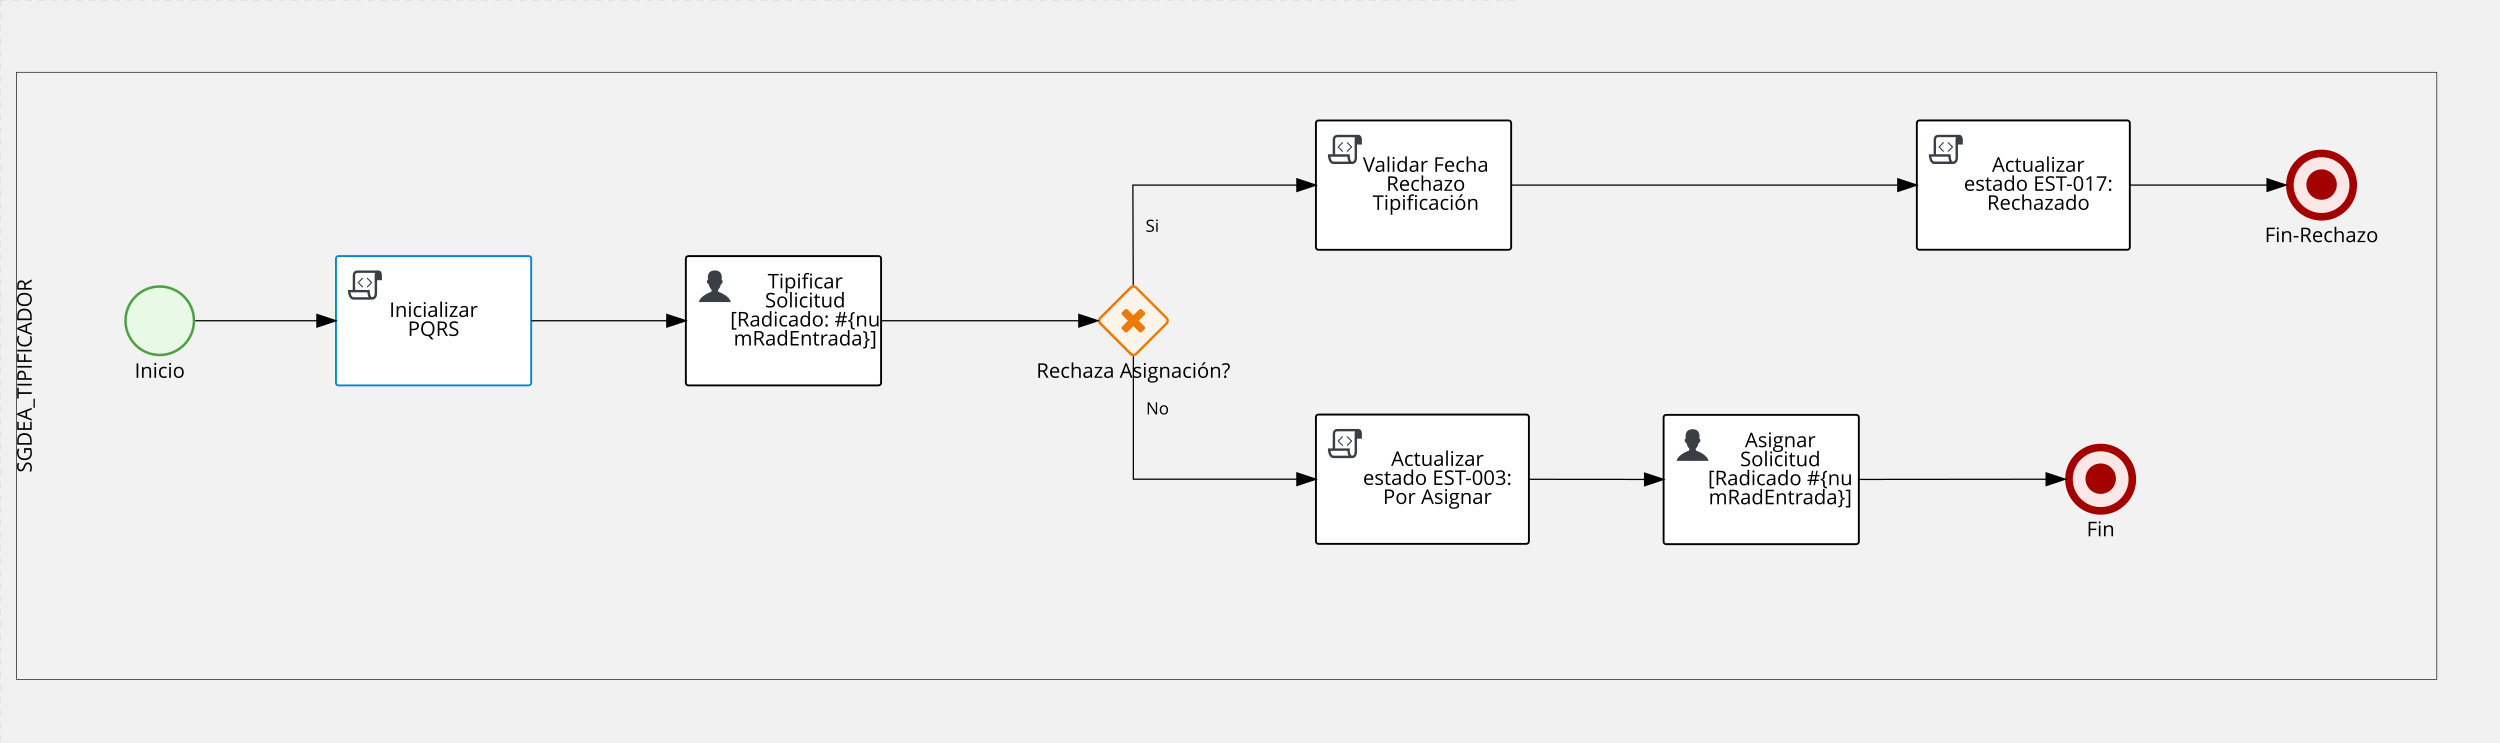
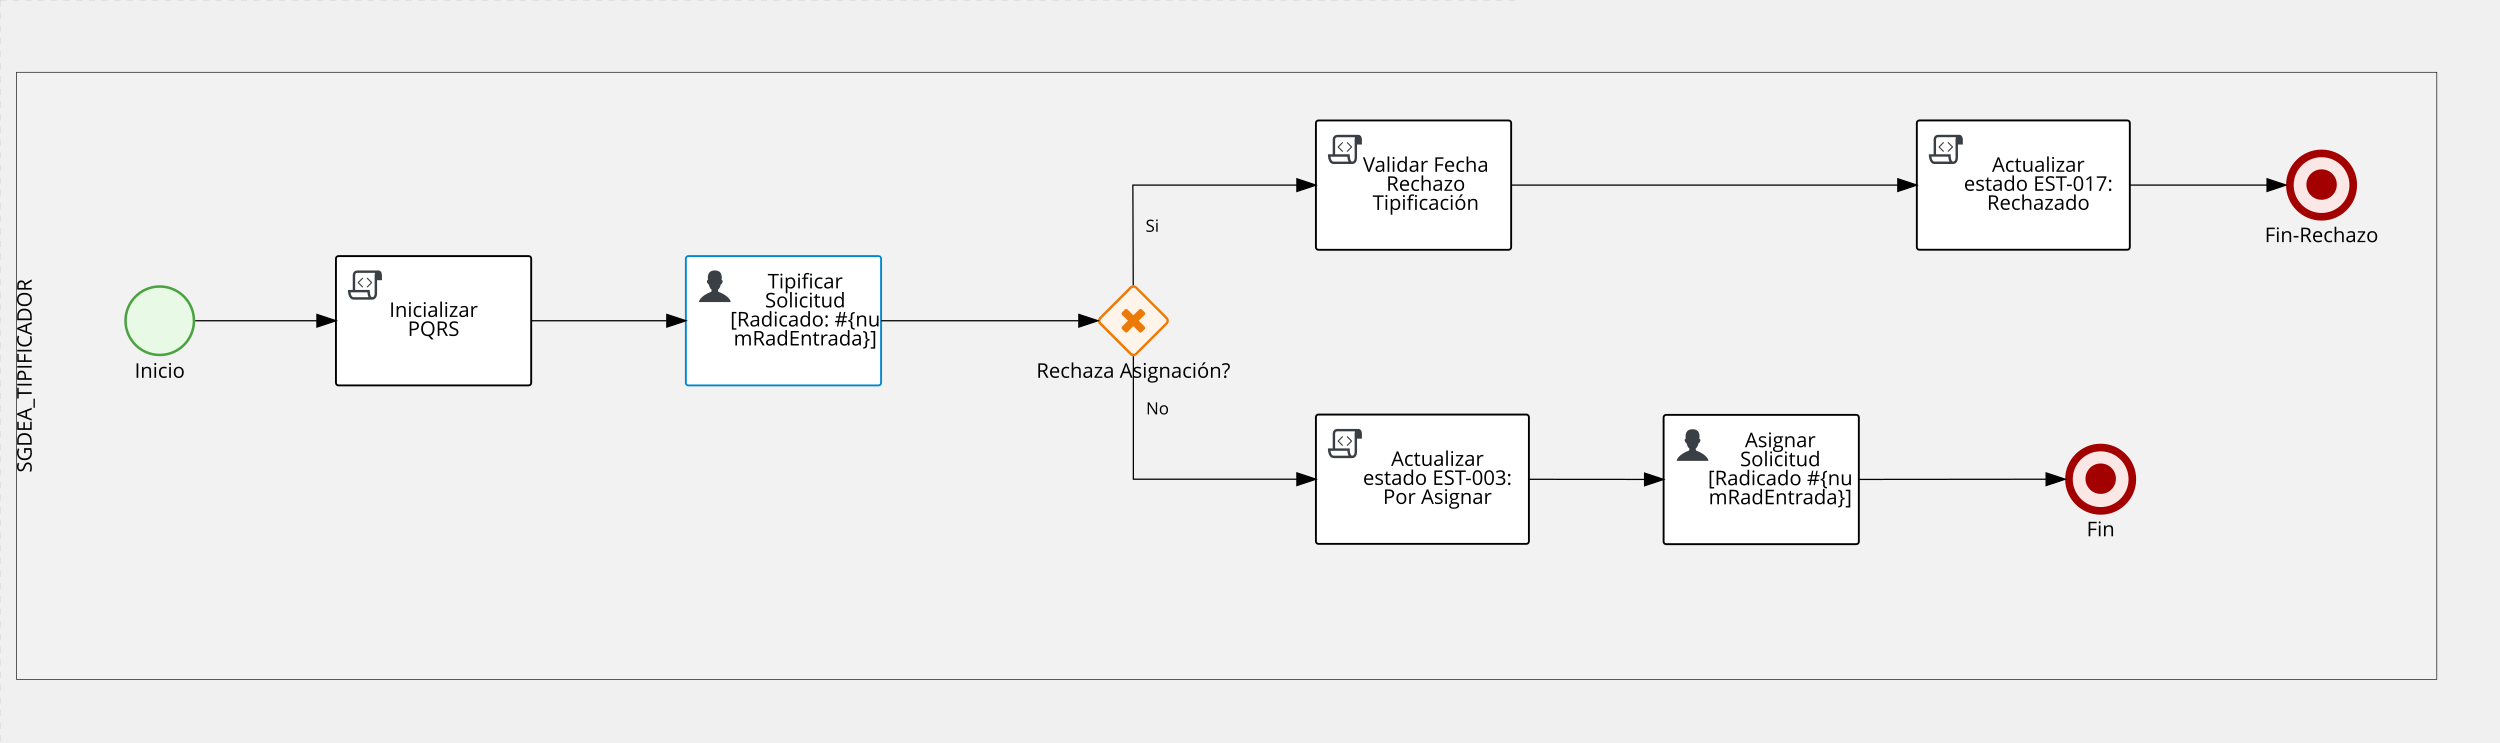
<svg xmlns="http://www.w3.org/2000/svg" version="1.1" width="1972" height="586" viewBox="0 0 1972 586">
  <defs />
  <g transform="matrix(1,0,0,1,0,0)">
    <g>
      <g>
        <g>
          <path fill="none" stroke="#d3d3d3" paint-order="fill stroke markers" d=" M 0 0 L 1200 0" stroke-miterlimit="10" stroke-opacity="0.8" stroke-dasharray="5" />
        </g>
        <g>
          <path fill="none" stroke="#d3d3d3" paint-order="fill stroke markers" d=" M 0 0 L 0 800" stroke-miterlimit="10" stroke-opacity="0.8" stroke-dasharray="5" />
        </g>
      </g>
      <g id="_7D6C44BD-B193-4B38-BBB4-1FC5B1ABE8BF" bpmn2nodeid="_7D6C44BD-B193-4B38-BBB4-1FC5B1ABE8BF" transform="matrix(1,0,0,1,13,57)">
        <g>
          <path fill="none" stroke="none" />
        </g>
        <g transform="matrix(1,0,0,1,0,0)">
          <path fill="#f2f2f2" stroke="none" id="_7D6C44BD-B193-4B38-BBB4-1FC5B1ABE8BF?shapeType=BACKGROUND" paint-order="stroke fill markers" d=" M 0 0 L 1909.167 0 L 1909.167 478.889 L 0 478.889 L 0 0 Z Z" />
        </g>
        <g transform="matrix(1,0,0,1,0,0)">
          <path fill="none" stroke="rgb(0,0,0)" id="_7D6C44BD-B193-4B38-BBB4-1FC5B1ABE8BF?shapeType=BORDER&amp;renderType=STROKE" paint-order="fill stroke markers" d=" M 0 0 L 1909.167 0 L 1909.167 478.889 L 0 478.889 L 0 0 Z Z" stroke-miterlimit="10" stroke-width="0.5" stroke-dasharray="" />
        </g>
        <g transform="matrix(-1.8369701987210297e-16,-1,1,-1.8369701987210297e-16,0,315.7687)">
          <text fill="#000000" stroke="none" font-family="Open Sans" font-size="12pt" font-style="normal" font-weight="normal" text-decoration="normal" x="76.324" y="12" text-anchor="middle" dominant-baseline="alphabetic">SGDEA_TIPIFICADOR</text>
        </g>
        <g id="_5B2E26A1-1B2F-4E1D-A101-D683A99B4B79" bpmn2nodeid="_5B2E26A1-1B2F-4E1D-A101-D683A99B4B79" transform="matrix(1,0,0,1,85,168)">
          <g>
            <path fill="none" stroke="none" />
          </g>
          <g transform="matrix(0.125,0,0,0.125,0,0)">
            <g transform="matrix(1,0,0,1,0,0)">
              <path fill="#e8fae6" stroke="none" id="_5B2E26A1-1B2F-4E1D-A101-D683A99B4B79?shapeType=BACKGROUND" paint-order="stroke fill markers" d=" M 0 0 M 444 224 C 444 263.9 434.2 300.8 414.4 334.5 C 394.7 368.2 368 394.9 334.4 414.5 C 300.8 434.1 263.9 444 224 444 C 184.1 444 147.2 434.2 113.5 414.4 C 79.8 394.7 53.1 368 33.5 334.4 C 13.9 300.8 4 263.9 4 224 C 4 184.1 13.8 147.2 33.6 113.5 C 53.4 79.8 80.1 53.1 113.6 33.5 C 147.1 13.9 184.1 4 224 4 C 263.9 4 300.8 13.8 334.5 33.6 C 368.2 53.4 394.9 80.1 414.5 113.6 C 434.1 147.1 444 184.1 444 224 Z" />
            </g>
            <g>
              <g transform="matrix(1,0,0,1,0,0)">
                <g transform="matrix(1,0,0,1,0,0)">
                  <path fill="#4aa241" stroke="none" id="_5B2E26A1-1B2F-4E1D-A101-D683A99B4B79?shapeType=BORDER&amp;renderType=FILL" paint-order="stroke fill markers" d=" M 0 0 M 224 0 C 100.3 0 0 100.3 0 224 C 0 347.7 100.3 448 224 448 C 347.7 448 448 347.7 448 224 C 448 100.3 347.7 0 224 0 Z M 0 0 M 224 432 C 109.1 432 16 338.9 16 224 C 16 109.1 109.1 16 224 16 C 338.9 16 432 109.1 432 224 C 432 338.9 338.9 432 224 432 Z" />
                </g>
              </g>
            </g>
          </g>
          <g transform="matrix(1,0,0,1,8.171875,61)">
            <text fill="#000000" stroke="none" font-family="Open Sans" font-size="12pt" font-style="normal" font-weight="normal" text-decoration="normal" x="19.828" y="12" text-anchor="middle" dominant-baseline="alphabetic">Inicio</text>
          </g>
        </g>
        <g id="_96A6BE11-6683-4144-AD30-0161315F08E6" bpmn2nodeid="_96A6BE11-6683-4144-AD30-0161315F08E6" transform="matrix(1,0,0,1,853,168)">
          <g>
            <path fill="none" stroke="none" />
          </g>
          <g transform="matrix(0.125,0,0,0.125,0,0)">
            <g transform="matrix(1,0,0,1,0,0)">
              <path fill="#fef4ea" stroke="none" id="_96A6BE11-6683-4144-AD30-0161315F08E6?shapeType=BACKGROUND" paint-order="stroke fill markers" d=" M 0 0 M 224.4 4.3 C 216.4 4.3 208.4 7.3 202.3 13.4 L 13.5 202.2 C 1.3 214.4 1.3 234.2 13.5 246.4 L 202.2 435.1 C 208.3 441.2 216.4 444.2 224.3 444.2 C 232.2 444.2 240.3 441.2 246.4 435.1 L 435.1 246.4 C 447.3 234.2 447.3 214.4 435.1 202.2 L 246.5 13.4 C 240.4 7.3 232.4 4.3 224.4 4.3 L 224.4 4.3 Z" />
            </g>
            <g>
              <g transform="matrix(1,0,0,1,0,0)">
                <g transform="matrix(1,0,0,1,0,0)">
                  <path fill="#ec7a08" stroke="none" id="_96A6BE11-6683-4144-AD30-0161315F08E6?shapeType=BORDER&amp;renderType=FILL" paint-order="stroke fill markers" d=" M 0 0 M 20.8 212.7 L 213.3 20.2 C 219.6 13.9 229.7 13.9 235.9 20.2 L 428.4 212.7 C 434.7 219 434.7 229.1 428.4 235.3 L 235.9 427.8 C 229.6 434.1 219.5 434.1 213.3 427.8 L 20.8 235.3 C 14.5 229.1 14.5 218.9 20.8 212.7 L 20.8 212.7 Z M 0 0 M 0 224 C 0 232.1 3.1 240.3 9.3 246.5 L 201.5 438.7 C 213.9 451.1 234.1 451.1 246.5 438.7 L 438.7 246.5 C 444.9 240.3 448 232.1 448 224 C 448 215.9 444.9 207.7 438.7 201.5 L 246.5 9.3 C 234.1 -3.1 213.9 -3.1 201.5 9.3 L 9.3 201.5 C 3.1 207.7 0 215.9 0 224 L 0 224 Z" />
                </g>
              </g>
            </g>
            <g>
              <g transform="matrix(1,0,0,1,0,0)">
                <g transform="matrix(1,0,0,1,0,0)">
                  <path fill="#ec7a08" stroke="none" id="_96A6BE11-6683-4144-AD30-0161315F08E6_exclusive" paint-order="stroke fill markers" d=" M 0 0 M 298.2 269.2 C 298.2 272.6 297.1 275.3 294.7 277.7 L 277.7 294.7 C 275.3 297.1 272.6 298.2 269.2 298.2 C 265.8 298.2 263.1 297.1 260.7 294.7 L 224 258 L 187.2 294.8 C 184.8 297.2 182.1 298.3 178.7 298.3 C 175.3 298.3 172.6 297.2 170.2 294.8 L 153.2 277.8 C 150.8 275.4 149.7 272.7 149.7 269.3 C 149.7 265.9 150.8 263.2 153.2 260.8 L 190 224 L 153.2 187.2 C 150.8 184.8 149.7 182 149.7 178.7 C 149.7 175.3 150.8 172.5 153.2 170.2 L 170.2 153.2 C 172.6 150.8 175.3 149.7 178.7 149.7 C 182.1 149.7 184.8 150.8 187.2 153.2 L 224 190 L 260.8 153.2 C 263.2 150.8 265.9 149.7 269.3 149.7 C 272.7 149.7 275.4 150.8 277.8 153.2 L 294.8 170.2 C 297.2 172.5 298.3 175.3 298.3 178.7 C 298.3 182 297.2 184.8 294.8 187.2 L 258 224 L 294.8 260.8 C 297.1 263.1 298.2 265.9 298.2 269.2 Z" />
                </g>
              </g>
            </g>
          </g>
          <g transform="matrix(1,0,0,1,-48.52344,61)">
            <text fill="#000000" stroke="none" font-family="Open Sans" font-size="12pt" font-style="normal" font-weight="normal" text-decoration="normal" x="76.523" y="12" text-anchor="middle" dominant-baseline="alphabetic">Rechaza Asignación?</text>
          </g>
        </g>
        <g id="_7A275B27-D367-4231-AA6C-7EB8559F20F8" bpmn2nodeid="_7A275B27-D367-4231-AA6C-7EB8559F20F8" transform="matrix(1,0,0,1,1025,38.02901)">
          <g>
            <path fill="none" stroke="none" />
          </g>
          <g transform="matrix(1,0,0,1,0,0)">
            <path fill="#ffffff" stroke="none" id="_7A275B27-D367-4231-AA6C-7EB8559F20F8?shapeType=BACKGROUND" paint-order="stroke fill markers" d=" M 2 0 L 152 0 L 152 0 A 2 2 0 0 1 154 2 L 154 100 L 154 100 A 2 2 0 0 1 152 102 L 2 102 L 2 102 A 2 2 0 0 1 0 100 L 0 2 L 0 2 A 2 2 0 0 1 2 0 Z" />
          </g>
          <g transform="matrix(1,0,0,1,0,0)">
            <path fill="none" stroke="#000000" id="_7A275B27-D367-4231-AA6C-7EB8559F20F8?shapeType=BORDER&amp;renderType=STROKE" paint-order="fill stroke markers" d=" M 2 0 L 152 0 L 152 0 A 2 2 0 0 1 154 2 L 154 100 L 154 100 A 2 2 0 0 1 152 102 L 2 102 L 2 102 A 2 2 0 0 1 0 100 L 0 2 L 0 2 A 2 2 0 0 1 2 0 Z" stroke-miterlimit="10" stroke-width="1.5" stroke-dasharray="" />
          </g>
          <g>
            <g transform="matrix(0.06,0,0,0.06,9.4,9.4)">
              <g transform="matrix(1,0,0,1,0,0)">
                <path fill="#393f44" stroke="none" id="_7A275B27-D367-4231-AA6C-7EB8559F20F8_task__zJLF__xCwC" paint-order="stroke fill markers" d=" M 0 0 M 197.3 130.2 C 194.4 127.3 189.6 127.3 186.7 130.2 L 130.2 186.7 C 127.3 189.6 127.3 194.4 130.2 197.3 L 186.7 253.8 C 188.1 255.3 190.1 256 192 256 C 193.9 256 195.9 255.3 197.3 253.7 C 200.2 250.8 200.2 246 197.3 243.1 L 146.2 192 L 197.3 140.8 C 200.2 137.9 200.2 133.1 197.3 130.2 Z" />
              </g>
              <g transform="matrix(1,0,0,1,0,0)">
                <path fill="#393f44" stroke="none" id="_7A275B27-D367-4231-AA6C-7EB8559F20F8_task__zJLF__eBb6" paint-order="stroke fill markers" d=" M 0 0 M 261.3 130.2 C 258.4 127.3 253.6 127.3 250.7 130.2 C 247.8 133.1 247.8 137.9 250.7 140.8 L 301.8 191.9 L 250.7 243 C 247.8 245.9 247.8 250.7 250.7 253.6 C 252.1 255.3 254.1 256 256 256 C 257.9 256 259.9 255.3 261.3 253.8 L 317.8 197.3 C 320.7 194.4 320.7 189.6 317.8 186.7 L 261.3 130.2 Z" />
              </g>
              <g transform="matrix(1,0,0,1,0,0)">
                <path fill="#393f44" stroke="none" id="_7A275B27-D367-4231-AA6C-7EB8559F20F8_task__zJLF__4RHr" paint-order="stroke fill markers" d=" M 0 0 M 400 32 C 400 32 152.8 32 128 32 C 62 32 64 96 64 96 L 64 288 L 1 288 C 1 288 -4 416 78 416 L 320 416 C 368 416 384 368 384 336 C 384 314.2 384 224.4 384 160 L 448 160 L 448 96 C 448 96 449 32 400 32 Z M 0 0 M 78 383.9 C 68.5 383.9 61.6 381.1 55.5 374.9 C 43.4 362.4 37.5 339.6 34.9 320 L 256.9 320 C 257.1 322.7 257.3 325.4 257.6 328.2 C 260 351.6 264.7 370.1 271.9 383.9 L 78 383.9 L 78 383.9 Z M 0 0 M 352 336 C 352 345.9 349.6 360.3 342.9 371 C 337.2 380.1 330.4 384 320 384 C 285 384 288 288 288 288 L 96 288 L 96 96 L 96 95.9 L 96 95.1 C 96 90.6 97.6 78.3 104.7 71.2 C 106.5 69.4 111.9 64 128 64 L 356.5 64 C 354.4 72.8 352.8 81.8 352.2 89.9 C 352.2 90.5 352.1 91.1 352.1 91.7 C 352.1 92 352.1 92.3 352.1 92.6 C 352 94.8 352 96 352 96 L 352 160 L 352 336 Z" />
              </g>
            </g>
          </g>
          <g transform="matrix(1,0,0,1,35,28.5)">
            <text fill="#000000" stroke="none" font-family="Open Sans" font-size="12pt" font-style="normal" font-weight="normal" text-decoration="normal" x="51.656" y="12" text-anchor="middle" dominant-baseline="alphabetic">Validar Fecha </text>
            <text fill="#000000" stroke="none" font-family="Open Sans" font-size="12pt" font-style="normal" font-weight="normal" text-decoration="normal" x="51.656" y="27" text-anchor="middle" dominant-baseline="alphabetic">    Rechazo      </text>
            <text fill="#000000" stroke="none" font-family="Open Sans" font-size="12pt" font-style="normal" font-weight="normal" text-decoration="normal" x="51.656" y="42" text-anchor="middle" dominant-baseline="alphabetic">  Tipificación   </text>
          </g>
        </g>
        <g id="_C0AB89E7-C6BE-426D-BCC5-73D7086B274B" bpmn2nodeid="_C0AB89E7-C6BE-426D-BCC5-73D7086B274B" transform="matrix(1,0,0,1,1299.25,270.25)">
          <g>
            <path fill="none" stroke="none" />
          </g>
          <g transform="matrix(1,0,0,1,0,0)">
            <path fill="#ffffff" stroke="none" id="_C0AB89E7-C6BE-426D-BCC5-73D7086B274B?shapeType=BACKGROUND" paint-order="stroke fill markers" d=" M 2 0 L 152 0 L 152 0 A 2 2 0 0 1 154 2 L 154 100 L 154 100 A 2 2 0 0 1 152 102 L 2 102 L 2 102 A 2 2 0 0 1 0 100 L 0 2 L 0 2 A 2 2 0 0 1 2 0 Z" />
          </g>
          <g transform="matrix(1,0,0,1,0,0)">
            <path fill="none" stroke="#000000" id="_C0AB89E7-C6BE-426D-BCC5-73D7086B274B?shapeType=BORDER&amp;renderType=STROKE" paint-order="fill stroke markers" d=" M 2 0 L 152 0 L 152 0 A 2 2 0 0 1 154 2 L 154 100 L 154 100 A 2 2 0 0 1 152 102 L 2 102 L 2 102 A 2 2 0 0 1 0 100 L 0 2 L 0 2 A 2 2 0 0 1 2 0 Z" stroke-miterlimit="10" stroke-width="1.5" stroke-dasharray="" />
          </g>
          <g>
            <g transform="matrix(0.06,0,0,0.06,9.4,9.4)">
              <g transform="matrix(1,0,0,1,0,0)">
                <path fill="#393f44" stroke="none" id="_C0AB89E7-C6BE-426D-BCC5-73D7086B274B_task__Rp8r__WReX" paint-order="stroke fill markers" d=" M 0 0 M 16 445.21 C 16 440.869 18.784 431.129 22.001 424.217 C 35.768 394.64 77.283 359.28 129 333.084 C 144.516 325.224 157.347 319.964 167.807 317.174 C 171.932 316.074 175.729 314.414 176.525 313.363 C 178.894 310.234 180.914 302.908 181.727 294.5 L 182.5 286.5 L 178.507 283.455 C 166.303 274.146 154.284 251.678 148.04 226.5 C 145.611 216.707 145.056 215.462 142.984 215.158 C 141.703 214.97 138.083 212.243 134.939 209.099 C 123.233 197.393 116.891 177.376 121.44 166.49 C 123.002 162.751 128.155 159.01 131.75 159.004 C 134.448 159 134.471 158.603 132.914 138.788 C 130.927 113.496 134.279 92.265 143.132 74.076 C 152.232 55.38 167.569 42.882 189.049 36.66 C 210.203 30.532 237.797 30.532 258.951 36.66 C 300.042 48.563 318.958 83.806 314.955 141 C 314.32 150.075 313.624 157.788 313.409 158.14 C 313.194 158.493 314.575 159.073 316.479 159.43 C 328.929 161.766 330.986 177.018 321.496 196.621 C 316.903 206.109 309.357 214.508 304.817 215.185 C 303.023 215.453 302.293 217.146 299.943 226.5 C 296.659 239.567 294.474 245.305 287.948 257.995 C 282.491 268.606 273.035 281.109 268.108 284.229 L 264.871 286.278 L 265.518 292.889 C 266.345 301.33 268.639 309.871 270.877 312.837 C 272.067 314.415 275.002 315.79 280.063 317.139 C 291.069 320.075 303.617 325.274 321 334.102 C 369.815 358.891 410.848 393.758 425.032 422.5 C 429.07 430.682 432 440.232 432 445.21 L 432 448 L 224 448 L 16 448 L 16 445.21 Z" />
              </g>
            </g>
          </g>
          <g transform="matrix(1,0,0,1,4.04,13.68)">
            <g transform="matrix(0.04,0,0,0.04,63.36,69.12)">
              <g transform="matrix(1,0,0,1,0,0)">
                <path fill="none" stroke="none" />
              </g>
              <g transform="matrix(1,0,0,1,0,0)">
                <path fill="none" stroke="none" />
              </g>
            </g>
          </g>
          <g transform="matrix(1,0,0,1,35,13.5)">
            <text fill="#000000" stroke="none" font-family="Open Sans" font-size="12pt" font-style="normal" font-weight="normal" text-decoration="normal" x="57.043" y="12" text-anchor="middle" dominant-baseline="alphabetic">      Asignar        </text>
            <text fill="#000000" stroke="none" font-family="Open Sans" font-size="12pt" font-style="normal" font-weight="normal" text-decoration="normal" x="57.043" y="27" text-anchor="middle" dominant-baseline="alphabetic">     Solicitud       </text>
            <text fill="#000000" stroke="none" font-family="Open Sans" font-size="12pt" font-style="normal" font-weight="normal" text-decoration="normal" x="57.043" y="42" text-anchor="middle" dominant-baseline="alphabetic">[Radicado #{nu</text>
            <text fill="#000000" stroke="none" font-family="Open Sans" font-size="12pt" font-style="normal" font-weight="normal" text-decoration="normal" x="57.043" y="57" text-anchor="middle" dominant-baseline="alphabetic">mRadEntrada}]</text>
          </g>
        </g>
        <g id="_355D535D-A529-4B94-9AA8-F15CE0F0D6FE" bpmn2nodeid="_355D535D-A529-4B94-9AA8-F15CE0F0D6FE" transform="matrix(1,0,0,1,1616,293)">
          <g>
            <path fill="none" stroke="none" />
          </g>
          <g transform="matrix(0.125,0,0,0.125,0,0)">
            <g transform="matrix(1,0,0,1,0,0)">
              <path fill="#fce7e7" stroke="none" id="_355D535D-A529-4B94-9AA8-F15CE0F0D6FE?shapeType=BACKGROUND" paint-order="stroke fill markers" d=" M 0 0 M 444 224 C 444 263.9 434.2 300.8 414.4 334.5 C 394.7 368.2 368 394.9 334.4 414.5 C 300.8 434.1 263.9 444 224 444 C 184.1 444 147.2 434.2 113.5 414.4 C 79.8 394.7 53.1 368 33.5 334.4 C 13.9 300.8 4 263.9 4 224 C 4 184.1 13.8 147.2 33.6 113.5 C 53.4 79.8 80.1 53.1 113.6 33.5 C 147.1 13.9 184.1 4 224 4 C 263.9 4 300.8 13.8 334.5 33.6 C 368.2 53.4 394.9 80.1 414.5 113.6 C 434.1 147.1 444 184.1 444 224 Z" />
            </g>
            <g>
              <g transform="matrix(1,0,0,1,0,0)">
                <g transform="matrix(1,0,0,1,0,0)">
                  <path fill="#a30000" stroke="none" id="_355D535D-A529-4B94-9AA8-F15CE0F0D6FE?shapeType=BORDER&amp;renderType=FILL" paint-order="stroke fill markers" d=" M 0 0 M 224 0 C 100.3 0 0 100.3 0 224 C 0 347.7 100.3 448 224 448 C 347.7 448 448 347.7 448 224 C 448 100.3 347.7 0 224 0 Z M 0 0 M 224 400 C 126.8 400 48 321.2 48 224 C 48 126.8 126.8 48 224 48 C 321.2 48 400 126.8 400 224 C 400 321.2 321.2 400 224 400 Z" />
                </g>
              </g>
            </g>
            <g>
              <g transform="matrix(1,0,0,1,0,0)">
                <g transform="matrix(1,0,0,1,0,0)">
                  <path fill="#a30000" stroke="none" id="_355D535D-A529-4B94-9AA8-F15CE0F0D6FE_end_1_" paint-order="stroke fill markers" d=" M 0 0 M 320.2 220.7 C 320.2 238.1 315.9 254.2 307.3 268.9 C 298.7 283.6 287.1 295.3 272.4 303.8 C 257.7 312.4 241.6 316.7 224.2 316.7 C 206.8 316.7 190.7 312.4 176 303.8 C 161.3 295.2 149.7 283.6 141.1 268.9 C 132.5 254.2 128.3 238.1 128.3 220.7 C 128.3 203.3 132.6 187.2 141.2 172.5 C 149.8 157.8 161.4 146.1 176.1 137.5 C 190.8 128.9 206.9 124.7 224.3 124.7 C 241.7 124.7 257.8 129 272.5 137.6 C 287.2 146.2 298.9 157.9 307.4 172.5 C 316 187.2 320.2 203.3 320.2 220.7 Z" />
                </g>
              </g>
            </g>
          </g>
          <g transform="matrix(1,0,0,1,16.9375,61)">
            <text fill="#000000" stroke="none" font-family="Open Sans" font-size="12pt" font-style="normal" font-weight="normal" text-decoration="normal" x="11.062" y="12" text-anchor="middle" dominant-baseline="alphabetic">Fin</text>
          </g>
        </g>
        <g id="_FCFDF299-DD9F-4794-A478-998AC187231A" bpmn2nodeid="_FCFDF299-DD9F-4794-A478-998AC187231A" transform="matrix(1,0,0,1,1025,270)">
          <g>
            <path fill="none" stroke="none" />
          </g>
          <g transform="matrix(1,0,0,1,0,0)">
            <path fill="#ffffff" stroke="none" id="_FCFDF299-DD9F-4794-A478-998AC187231A?shapeType=BACKGROUND" paint-order="stroke fill markers" d=" M 2 0 L 166 0 L 166 0 A 2 2 0 0 1 168 2 L 168 100 L 168 100 A 2 2 0 0 1 166 102 L 2 102 L 2 102 A 2 2 0 0 1 0 100 L 0 2 L 0 2 A 2 2 0 0 1 2 0 Z" />
          </g>
          <g transform="matrix(1,0,0,1,0,0)">
            <path fill="none" stroke="#000000" id="_FCFDF299-DD9F-4794-A478-998AC187231A?shapeType=BORDER&amp;renderType=STROKE" paint-order="fill stroke markers" d=" M 2 0 L 166 0 L 166 0 A 2 2 0 0 1 168 2 L 168 100 L 168 100 A 2 2 0 0 1 166 102 L 2 102 L 2 102 A 2 2 0 0 1 0 100 L 0 2 L 0 2 A 2 2 0 0 1 2 0 Z" stroke-miterlimit="10" stroke-width="1.5" stroke-dasharray="" />
          </g>
          <g>
            <g transform="matrix(0.06,0,0,0.06,9.4,9.4)">
              <g transform="matrix(1,0,0,1,0,0)">
                <path fill="#393f44" stroke="none" id="_FCFDF299-DD9F-4794-A478-998AC187231A_task__zJLF__xCwC" paint-order="stroke fill markers" d=" M 0 0 M 197.3 130.2 C 194.4 127.3 189.6 127.3 186.7 130.2 L 130.2 186.7 C 127.3 189.6 127.3 194.4 130.2 197.3 L 186.7 253.8 C 188.1 255.3 190.1 256 192 256 C 193.9 256 195.9 255.3 197.3 253.7 C 200.2 250.8 200.2 246 197.3 243.1 L 146.2 192 L 197.3 140.8 C 200.2 137.9 200.2 133.1 197.3 130.2 Z" />
              </g>
              <g transform="matrix(1,0,0,1,0,0)">
                <path fill="#393f44" stroke="none" id="_FCFDF299-DD9F-4794-A478-998AC187231A_task__zJLF__eBb6" paint-order="stroke fill markers" d=" M 0 0 M 261.3 130.2 C 258.4 127.3 253.6 127.3 250.7 130.2 C 247.8 133.1 247.8 137.9 250.7 140.8 L 301.8 191.9 L 250.7 243 C 247.8 245.9 247.8 250.7 250.7 253.6 C 252.1 255.3 254.1 256 256 256 C 257.9 256 259.9 255.3 261.3 253.8 L 317.8 197.3 C 320.7 194.4 320.7 189.6 317.8 186.7 L 261.3 130.2 Z" />
              </g>
              <g transform="matrix(1,0,0,1,0,0)">
                <path fill="#393f44" stroke="none" id="_FCFDF299-DD9F-4794-A478-998AC187231A_task__zJLF__4RHr" paint-order="stroke fill markers" d=" M 0 0 M 400 32 C 400 32 152.8 32 128 32 C 62 32 64 96 64 96 L 64 288 L 1 288 C 1 288 -4 416 78 416 L 320 416 C 368 416 384 368 384 336 C 384 314.2 384 224.4 384 160 L 448 160 L 448 96 C 448 96 449 32 400 32 Z M 0 0 M 78 383.9 C 68.5 383.9 61.6 381.1 55.5 374.9 C 43.4 362.4 37.5 339.6 34.9 320 L 256.9 320 C 257.1 322.7 257.3 325.4 257.6 328.2 C 260 351.6 264.7 370.1 271.9 383.9 L 78 383.9 L 78 383.9 Z M 0 0 M 352 336 C 352 345.9 349.6 360.3 342.9 371 C 337.2 380.1 330.4 384 320 384 C 285 384 288 288 288 288 L 96 288 L 96 96 L 96 95.9 L 96 95.1 C 96 90.6 97.6 78.3 104.7 71.2 C 106.5 69.4 111.9 64 128 64 L 356.5 64 C 354.4 72.8 352.8 81.8 352.2 89.9 C 352.2 90.5 352.1 91.1 352.1 91.7 C 352.1 92 352.1 92.3 352.1 92.6 C 352 94.8 352 96 352 96 L 352 160 L 352 336 Z" />
              </g>
            </g>
          </g>
          <g transform="matrix(1,0,0,1,35,28.5)">
            <text fill="#000000" stroke="none" font-family="Open Sans" font-size="12pt" font-style="normal" font-weight="normal" text-decoration="normal" x="60.84" y="12" text-anchor="middle" dominant-baseline="alphabetic">     Actualizar       </text>
            <text fill="#000000" stroke="none" font-family="Open Sans" font-size="12pt" font-style="normal" font-weight="normal" text-decoration="normal" x="60.84" y="27" text-anchor="middle" dominant-baseline="alphabetic">estado EST-003: </text>
            <text fill="#000000" stroke="none" font-family="Open Sans" font-size="12pt" font-style="normal" font-weight="normal" text-decoration="normal" x="60.84" y="42" text-anchor="middle" dominant-baseline="alphabetic">    Por Asignar     </text>
          </g>
        </g>
        <g id="_22B9B470-7E09-4875-A3A4-DF1D70F91707" bpmn2nodeid="_22B9B470-7E09-4875-A3A4-DF1D70F91707" transform="matrix(1,0,0,1,1790.25,61)">
          <g>
            <path fill="none" stroke="none" />
          </g>
          <g transform="matrix(0.125,0,0,0.125,0,0)">
            <g transform="matrix(1,0,0,1,0,0)">
              <path fill="#fce7e7" stroke="none" id="_22B9B470-7E09-4875-A3A4-DF1D70F91707?shapeType=BACKGROUND" paint-order="stroke fill markers" d=" M 0 0 M 444 224 C 444 263.9 434.2 300.8 414.4 334.5 C 394.7 368.2 368 394.9 334.4 414.5 C 300.8 434.1 263.9 444 224 444 C 184.1 444 147.2 434.2 113.5 414.4 C 79.8 394.7 53.1 368 33.5 334.4 C 13.9 300.8 4 263.9 4 224 C 4 184.1 13.8 147.2 33.6 113.5 C 53.4 79.8 80.1 53.1 113.6 33.5 C 147.1 13.9 184.1 4 224 4 C 263.9 4 300.8 13.8 334.5 33.6 C 368.2 53.4 394.9 80.1 414.5 113.6 C 434.1 147.1 444 184.1 444 224 Z" />
            </g>
            <g>
              <g transform="matrix(1,0,0,1,0,0)">
                <g transform="matrix(1,0,0,1,0,0)">
                  <path fill="#a30000" stroke="none" id="_22B9B470-7E09-4875-A3A4-DF1D70F91707?shapeType=BORDER&amp;renderType=FILL" paint-order="stroke fill markers" d=" M 0 0 M 224 0 C 100.3 0 0 100.3 0 224 C 0 347.7 100.3 448 224 448 C 347.7 448 448 347.7 448 224 C 448 100.3 347.7 0 224 0 Z M 0 0 M 224 400 C 126.8 400 48 321.2 48 224 C 48 126.8 126.8 48 224 48 C 321.2 48 400 126.8 400 224 C 400 321.2 321.2 400 224 400 Z" />
                </g>
              </g>
            </g>
            <g>
              <g transform="matrix(1,0,0,1,0,0)">
                <g transform="matrix(1,0,0,1,0,0)">
                  <path fill="#a30000" stroke="none" id="_22B9B470-7E09-4875-A3A4-DF1D70F91707_end_1_" paint-order="stroke fill markers" d=" M 0 0 M 320.2 220.7 C 320.2 238.1 315.9 254.2 307.3 268.9 C 298.7 283.6 287.1 295.3 272.4 303.8 C 257.7 312.4 241.6 316.7 224.2 316.7 C 206.8 316.7 190.7 312.4 176 303.8 C 161.3 295.2 149.7 283.6 141.1 268.9 C 132.5 254.2 128.3 238.1 128.3 220.7 C 128.3 203.3 132.6 187.2 141.2 172.5 C 149.8 157.8 161.4 146.1 176.1 137.5 C 190.8 128.9 206.9 124.7 224.3 124.7 C 241.7 124.7 257.8 129 272.5 137.6 C 287.2 146.2 298.9 157.9 307.4 172.5 C 316 187.2 320.2 203.3 320.2 220.7 Z" />
                </g>
              </g>
            </g>
          </g>
          <g transform="matrix(1,0,0,1,-16.8125,61)">
            <text fill="#000000" stroke="none" font-family="Open Sans" font-size="12pt" font-style="normal" font-weight="normal" text-decoration="normal" x="44.812" y="12" text-anchor="middle" dominant-baseline="alphabetic">Fin-Rechazo</text>
          </g>
        </g>
        <g id="_7FEC1C00-4588-4853-92DF-9EBB5ADB98CC" bpmn2nodeid="_7FEC1C00-4588-4853-92DF-9EBB5ADB98CC" transform="matrix(1,0,0,1,1499,38)">
          <g>
            <path fill="none" stroke="none" />
          </g>
          <g transform="matrix(1,0,0,1,0,0)">
            <path fill="#ffffff" stroke="none" id="_7FEC1C00-4588-4853-92DF-9EBB5ADB98CC?shapeType=BACKGROUND" paint-order="stroke fill markers" d=" M 2 0 L 166 0 L 166 0 A 2 2 0 0 1 168 2 L 168 100 L 168 100 A 2 2 0 0 1 166 102 L 2 102 L 2 102 A 2 2 0 0 1 0 100 L 0 2 L 0 2 A 2 2 0 0 1 2 0 Z" />
          </g>
          <g transform="matrix(1,0,0,1,0,0)">
            <path fill="none" stroke="#000000" id="_7FEC1C00-4588-4853-92DF-9EBB5ADB98CC?shapeType=BORDER&amp;renderType=STROKE" paint-order="fill stroke markers" d=" M 2 0 L 166 0 L 166 0 A 2 2 0 0 1 168 2 L 168 100 L 168 100 A 2 2 0 0 1 166 102 L 2 102 L 2 102 A 2 2 0 0 1 0 100 L 0 2 L 0 2 A 2 2 0 0 1 2 0 Z" stroke-miterlimit="10" stroke-width="1.5" stroke-dasharray="" />
          </g>
          <g>
            <g transform="matrix(0.06,0,0,0.06,9.4,9.4)">
              <g transform="matrix(1,0,0,1,0,0)">
                <path fill="#393f44" stroke="none" id="_7FEC1C00-4588-4853-92DF-9EBB5ADB98CC_task__zJLF__xCwC" paint-order="stroke fill markers" d=" M 0 0 M 197.3 130.2 C 194.4 127.3 189.6 127.3 186.7 130.2 L 130.2 186.7 C 127.3 189.6 127.3 194.4 130.2 197.3 L 186.7 253.8 C 188.1 255.3 190.1 256 192 256 C 193.9 256 195.9 255.3 197.3 253.7 C 200.2 250.8 200.2 246 197.3 243.1 L 146.2 192 L 197.3 140.8 C 200.2 137.9 200.2 133.1 197.3 130.2 Z" />
              </g>
              <g transform="matrix(1,0,0,1,0,0)">
                <path fill="#393f44" stroke="none" id="_7FEC1C00-4588-4853-92DF-9EBB5ADB98CC_task__zJLF__eBb6" paint-order="stroke fill markers" d=" M 0 0 M 261.3 130.2 C 258.4 127.3 253.6 127.3 250.7 130.2 C 247.8 133.1 247.8 137.9 250.7 140.8 L 301.8 191.9 L 250.7 243 C 247.8 245.9 247.8 250.7 250.7 253.6 C 252.1 255.3 254.1 256 256 256 C 257.9 256 259.9 255.3 261.3 253.8 L 317.8 197.3 C 320.7 194.4 320.7 189.6 317.8 186.7 L 261.3 130.2 Z" />
              </g>
              <g transform="matrix(1,0,0,1,0,0)">
                <path fill="#393f44" stroke="none" id="_7FEC1C00-4588-4853-92DF-9EBB5ADB98CC_task__zJLF__4RHr" paint-order="stroke fill markers" d=" M 0 0 M 400 32 C 400 32 152.8 32 128 32 C 62 32 64 96 64 96 L 64 288 L 1 288 C 1 288 -4 416 78 416 L 320 416 C 368 416 384 368 384 336 C 384 314.2 384 224.4 384 160 L 448 160 L 448 96 C 448 96 449 32 400 32 Z M 0 0 M 78 383.9 C 68.5 383.9 61.6 381.1 55.5 374.9 C 43.4 362.4 37.5 339.6 34.9 320 L 256.9 320 C 257.1 322.7 257.3 325.4 257.6 328.2 C 260 351.6 264.7 370.1 271.9 383.9 L 78 383.9 L 78 383.9 Z M 0 0 M 352 336 C 352 345.9 349.6 360.3 342.9 371 C 337.2 380.1 330.4 384 320 384 C 285 384 288 288 288 288 L 96 288 L 96 96 L 96 95.9 L 96 95.1 C 96 90.6 97.6 78.3 104.7 71.2 C 106.5 69.4 111.9 64 128 64 L 356.5 64 C 354.4 72.8 352.8 81.8 352.2 89.9 C 352.2 90.5 352.1 91.1 352.1 91.7 C 352.1 92 352.1 92.3 352.1 92.6 C 352 94.8 352 96 352 96 L 352 160 L 352 336 Z" />
              </g>
            </g>
          </g>
          <g transform="matrix(1,0,0,1,35,28.5)">
            <text fill="#000000" stroke="none" font-family="Open Sans" font-size="12pt" font-style="normal" font-weight="normal" text-decoration="normal" x="60.84" y="12" text-anchor="middle" dominant-baseline="alphabetic">     Actualizar       </text>
            <text fill="#000000" stroke="none" font-family="Open Sans" font-size="12pt" font-style="normal" font-weight="normal" text-decoration="normal" x="60.84" y="27" text-anchor="middle" dominant-baseline="alphabetic">estado EST-017: </text>
            <text fill="#000000" stroke="none" font-family="Open Sans" font-size="12pt" font-style="normal" font-weight="normal" text-decoration="normal" x="60.84" y="42" text-anchor="middle" dominant-baseline="alphabetic">     Rechazado     </text>
          </g>
        </g>
        <g id="_A4119C14-988B-4F1F-ADA0-B65BCD090CFC" bpmn2nodeid="_A4119C14-988B-4F1F-ADA0-B65BCD090CFC" transform="matrix(1,0,0,1,528,145)">
          <g>
            <path fill="none" stroke="none" />
          </g>
          <g transform="matrix(1,0,0,1,0,0)">
            <path fill="#ffffff" stroke="none" id="_A4119C14-988B-4F1F-ADA0-B65BCD090CFC?shapeType=BACKGROUND" paint-order="stroke fill markers" d=" M 2 0 L 152 0 L 152 0 A 2 2 0 0 1 154 2 L 154 100 L 154 100 A 2 2 0 0 1 152 102 L 2 102 L 2 102 A 2 2 0 0 1 0 100 L 0 2 L 0 2 A 2 2 0 0 1 2 0 Z" />
          </g>
          <g transform="matrix(1,0,0,1,0,0)">
-             <path fill="none" stroke="rgb(0,0,0)" id="_A4119C14-988B-4F1F-ADA0-B65BCD090CFC?shapeType=BORDER&amp;renderType=STROKE" paint-order="fill stroke markers" d=" M 2 0 L 152 0 L 152 0 A 2 2 0 0 1 154 2 L 154 100 L 154 100 A 2 2 0 0 1 152 102 L 2 102 L 2 102 A 2 2 0 0 1 0 100 L 0 2 L 0 2 A 2 2 0 0 1 2 0 Z" stroke-miterlimit="10" stroke-width="1.5" stroke-dasharray="" />
+             <path fill="none" stroke="rgb(0,136,206)" id="_A4119C14-988B-4F1F-ADA0-B65BCD090CFC?shapeType=BORDER&amp;renderType=STROKE" paint-order="fill stroke markers" d=" M 2 0 L 152 0 L 152 0 A 2 2 0 0 1 154 2 L 154 100 L 154 100 A 2 2 0 0 1 152 102 L 2 102 L 2 102 A 2 2 0 0 1 0 100 L 0 2 L 0 2 A 2 2 0 0 1 2 0 Z" stroke-miterlimit="10" stroke-width="1.5" stroke-dasharray="" />
          </g>
          <g>
            <g transform="matrix(0.06,0,0,0.06,9.4,9.4)">
              <g transform="matrix(1,0,0,1,0,0)">
                <path fill="#393f44" stroke="none" id="_A4119C14-988B-4F1F-ADA0-B65BCD090CFC_task__Rp8r__WReX" paint-order="stroke fill markers" d=" M 0 0 M 16 445.21 C 16 440.869 18.784 431.129 22.001 424.217 C 35.768 394.64 77.283 359.28 129 333.084 C 144.516 325.224 157.347 319.964 167.807 317.174 C 171.932 316.074 175.729 314.414 176.525 313.363 C 178.894 310.234 180.914 302.908 181.727 294.5 L 182.5 286.5 L 178.507 283.455 C 166.303 274.146 154.284 251.678 148.04 226.5 C 145.611 216.707 145.056 215.462 142.984 215.158 C 141.703 214.97 138.083 212.243 134.939 209.099 C 123.233 197.393 116.891 177.376 121.44 166.49 C 123.002 162.751 128.155 159.01 131.75 159.004 C 134.448 159 134.471 158.603 132.914 138.788 C 130.927 113.496 134.279 92.265 143.132 74.076 C 152.232 55.38 167.569 42.882 189.049 36.66 C 210.203 30.532 237.797 30.532 258.951 36.66 C 300.042 48.563 318.958 83.806 314.955 141 C 314.32 150.075 313.624 157.788 313.409 158.14 C 313.194 158.493 314.575 159.073 316.479 159.43 C 328.929 161.766 330.986 177.018 321.496 196.621 C 316.903 206.109 309.357 214.508 304.817 215.185 C 303.023 215.453 302.293 217.146 299.943 226.5 C 296.659 239.567 294.474 245.305 287.948 257.995 C 282.491 268.606 273.035 281.109 268.108 284.229 L 264.871 286.278 L 265.518 292.889 C 266.345 301.33 268.639 309.871 270.877 312.837 C 272.067 314.415 275.002 315.79 280.063 317.139 C 291.069 320.075 303.617 325.274 321 334.102 C 369.815 358.891 410.848 393.758 425.032 422.5 C 429.07 430.682 432 440.232 432 445.21 L 432 448 L 224 448 L 16 448 L 16 445.21 Z" />
              </g>
            </g>
          </g>
          <g transform="matrix(1,0,0,1,4.04,13.68)">
            <g transform="matrix(0.04,0,0,0.04,63.36,69.12)">
              <g transform="matrix(1,0,0,1,0,0)">
                <path fill="none" stroke="none" />
              </g>
              <g transform="matrix(1,0,0,1,0,0)">
                <path fill="none" stroke="none" />
              </g>
            </g>
          </g>
          <g transform="matrix(1,0,0,1,35,13.5)">
            <text fill="#000000" stroke="none" font-family="Open Sans" font-size="12pt" font-style="normal" font-weight="normal" text-decoration="normal" x="59.172" y="12" text-anchor="middle" dominant-baseline="alphabetic">      Tipificar        </text>
            <text fill="#000000" stroke="none" font-family="Open Sans" font-size="12pt" font-style="normal" font-weight="normal" text-decoration="normal" x="59.172" y="27" text-anchor="middle" dominant-baseline="alphabetic">      Solicitud       </text>
            <text fill="#000000" stroke="none" font-family="Open Sans" font-size="12pt" font-style="normal" font-weight="normal" text-decoration="normal" x="59.172" y="42" text-anchor="middle" dominant-baseline="alphabetic">[Radicado: #{nu</text>
            <text fill="#000000" stroke="none" font-family="Open Sans" font-size="12pt" font-style="normal" font-weight="normal" text-decoration="normal" x="59.172" y="57" text-anchor="middle" dominant-baseline="alphabetic">mRadEntrada}] </text>
          </g>
        </g>
        <g id="_7BDF5CAA-47C4-4FFB-9B38-FD6B1AE9D118" bpmn2nodeid="_7BDF5CAA-47C4-4FFB-9B38-FD6B1AE9D118" transform="matrix(1,0,0,1,252,145)">
          <g>
            <path fill="none" stroke="none" />
          </g>
          <g transform="matrix(1,0,0,1,0,0)">
            <path fill="#ffffff" stroke="none" id="_7BDF5CAA-47C4-4FFB-9B38-FD6B1AE9D118?shapeType=BACKGROUND" paint-order="stroke fill markers" d=" M 2 0 L 152 0 L 152 0 A 2 2 0 0 1 154 2 L 154 100 L 154 100 A 2 2 0 0 1 152 102 L 2 102 L 2 102 A 2 2 0 0 1 0 100 L 0 2 L 0 2 A 2 2 0 0 1 2 0 Z" />
          </g>
          <g transform="matrix(1,0,0,1,0,0)">
-             <path fill="none" stroke="rgb(0,136,206)" id="_7BDF5CAA-47C4-4FFB-9B38-FD6B1AE9D118?shapeType=BORDER&amp;renderType=STROKE" paint-order="fill stroke markers" d=" M 2 0 L 152 0 L 152 0 A 2 2 0 0 1 154 2 L 154 100 L 154 100 A 2 2 0 0 1 152 102 L 2 102 L 2 102 A 2 2 0 0 1 0 100 L 0 2 L 0 2 A 2 2 0 0 1 2 0 Z" stroke-miterlimit="10" stroke-width="1.5" stroke-dasharray="" />
+             <path fill="none" stroke="rgb(0,0,0)" id="_7BDF5CAA-47C4-4FFB-9B38-FD6B1AE9D118?shapeType=BORDER&amp;renderType=STROKE" paint-order="fill stroke markers" d=" M 2 0 L 152 0 L 152 0 A 2 2 0 0 1 154 2 L 154 100 L 154 100 A 2 2 0 0 1 152 102 L 2 102 L 2 102 A 2 2 0 0 1 0 100 L 0 2 L 0 2 A 2 2 0 0 1 2 0 Z" stroke-miterlimit="10" stroke-width="1.5" stroke-dasharray="" />
          </g>
          <g>
            <g transform="matrix(0.06,0,0,0.06,9.4,9.4)">
              <g transform="matrix(1,0,0,1,0,0)">
                <path fill="#393f44" stroke="none" id="_7BDF5CAA-47C4-4FFB-9B38-FD6B1AE9D118_task__zJLF__xCwC" paint-order="stroke fill markers" d=" M 0 0 M 197.3 130.2 C 194.4 127.3 189.6 127.3 186.7 130.2 L 130.2 186.7 C 127.3 189.6 127.3 194.4 130.2 197.3 L 186.7 253.8 C 188.1 255.3 190.1 256 192 256 C 193.9 256 195.9 255.3 197.3 253.7 C 200.2 250.8 200.2 246 197.3 243.1 L 146.2 192 L 197.3 140.8 C 200.2 137.9 200.2 133.1 197.3 130.2 Z" />
              </g>
              <g transform="matrix(1,0,0,1,0,0)">
                <path fill="#393f44" stroke="none" id="_7BDF5CAA-47C4-4FFB-9B38-FD6B1AE9D118_task__zJLF__eBb6" paint-order="stroke fill markers" d=" M 0 0 M 261.3 130.2 C 258.4 127.3 253.6 127.3 250.7 130.2 C 247.8 133.1 247.8 137.9 250.7 140.8 L 301.8 191.9 L 250.7 243 C 247.8 245.9 247.8 250.7 250.7 253.6 C 252.1 255.3 254.1 256 256 256 C 257.9 256 259.9 255.3 261.3 253.8 L 317.8 197.3 C 320.7 194.4 320.7 189.6 317.8 186.7 L 261.3 130.2 Z" />
              </g>
              <g transform="matrix(1,0,0,1,0,0)">
                <path fill="#393f44" stroke="none" id="_7BDF5CAA-47C4-4FFB-9B38-FD6B1AE9D118_task__zJLF__4RHr" paint-order="stroke fill markers" d=" M 0 0 M 400 32 C 400 32 152.8 32 128 32 C 62 32 64 96 64 96 L 64 288 L 1 288 C 1 288 -4 416 78 416 L 320 416 C 368 416 384 368 384 336 C 384 314.2 384 224.4 384 160 L 448 160 L 448 96 C 448 96 449 32 400 32 Z M 0 0 M 78 383.9 C 68.5 383.9 61.6 381.1 55.5 374.9 C 43.4 362.4 37.5 339.6 34.9 320 L 256.9 320 C 257.1 322.7 257.3 325.4 257.6 328.2 C 260 351.6 264.7 370.1 271.9 383.9 L 78 383.9 L 78 383.9 Z M 0 0 M 352 336 C 352 345.9 349.6 360.3 342.9 371 C 337.2 380.1 330.4 384 320 384 C 285 384 288 288 288 288 L 96 288 L 96 96 L 96 95.9 L 96 95.1 C 96 90.6 97.6 78.3 104.7 71.2 C 106.5 69.4 111.9 64 128 64 L 356.5 64 C 354.4 72.8 352.8 81.8 352.2 89.9 C 352.2 90.5 352.1 91.1 352.1 91.7 C 352.1 92 352.1 92.3 352.1 92.6 C 352 94.8 352 96 352 96 L 352 160 L 352 336 Z" />
              </g>
            </g>
          </g>
          <g transform="matrix(1,0,0,1,39.97266,36)">
            <text fill="#000000" stroke="none" font-family="Open Sans" font-size="12pt" font-style="normal" font-weight="normal" text-decoration="normal" x="37.027" y="12" text-anchor="middle" dominant-baseline="alphabetic">Inicializar </text>
            <text fill="#000000" stroke="none" font-family="Open Sans" font-size="12pt" font-style="normal" font-weight="normal" text-decoration="normal" x="37.027" y="27" text-anchor="middle" dominant-baseline="alphabetic">    PQRS    </text>
          </g>
        </g>
      </g>
      <g id="_527E7798-029B-4837-B65E-5FFCEB076278" bpmn2nodeid="_527E7798-029B-4837-B65E-5FFCEB076278">
        <g>
          <path fill="none" stroke="#000000" paint-order="fill stroke markers" d=" M 893.897 225 L 893.606 146 L 1023 146.026" stroke-miterlimit="10" stroke-dasharray="" />
        </g>
        <g transform="matrix(1,0,0,1,893.897,225)" />
        <g transform="matrix(-0.0002009143,1,-1,-0.0002009143,1038.001,141.029)">
          <path fill="#000000" stroke="#000000" paint-order="fill stroke markers" d=" M 10 15 L 0 15 L 5 0 Z" stroke-miterlimit="10" stroke-dasharray="" />
        </g>
        <g transform="matrix(1,0,0,1,903.6062,172.4632)">
          <text fill="#000000" stroke="none" font-family="Open Sans" font-size="10pt" font-style="normal" font-weight="normal" text-decoration="normal" x="0" y="10.4" text-anchor="start" dominant-baseline="alphabetic">Si                    </text>
        </g>
      </g>
      <g id="_D7E7308D-947B-4204-A1D7-B52173803BAE" bpmn2nodeid="_D7E7308D-947B-4204-A1D7-B52173803BAE">
        <g>
          <path fill="none" stroke="#000000" paint-order="fill stroke markers" d=" M 1192 146.023 L 1497 146.001" stroke-miterlimit="10" stroke-dasharray="" />
        </g>
        <g transform="matrix(1,0,0,1,1192,146.0234)" />
        <g transform="matrix(0.00007307499,1,-1,0.00007307499,1512,141)">
          <path fill="#000000" stroke="#000000" paint-order="fill stroke markers" d=" M 10 15 L 0 15 L 5 0 Z" stroke-miterlimit="10" stroke-dasharray="" />
        </g>
        <g transform="matrix(1,0,0,1,1252.001,136.0117)" />
      </g>
      <g id="_5ECE8F65-556B-44D9-84A9-F20498845A8A" bpmn2nodeid="_5ECE8F65-556B-44D9-84A9-F20498845A8A">
        <g>
          <path fill="none" stroke="#000000" paint-order="fill stroke markers" d=" M 1680 146 L 1788.25 146" stroke-miterlimit="10" stroke-dasharray="" />
        </g>
        <g transform="matrix(1,0,0,1,1680,146)" />
        <g transform="matrix(6.123233995736766e-17,1,-1,6.123233995736766e-17,1803.25,141)">
          <path fill="#000000" stroke="#000000" paint-order="fill stroke markers" d=" M 10 15 L 0 15 L 5 0 Z" stroke-miterlimit="10" stroke-dasharray="" />
        </g>
        <g transform="matrix(1,0,0,1,1680,136)" />
      </g>
      <g id="_84362F70-F183-46E9-870D-7A5B1E0BED8F" bpmn2nodeid="_84362F70-F183-46E9-870D-7A5B1E0BED8F">
        <g>
          <path fill="none" stroke="#000000" paint-order="fill stroke markers" d=" M 894 281 L 894 378 L 1023 378" stroke-miterlimit="10" stroke-dasharray="" />
        </g>
        <g transform="matrix(1,0,0,1,894,281)" />
        <g transform="matrix(6.123233995736766e-17,1,-1,6.123233995736766e-17,1038,373)">
          <path fill="#000000" stroke="#000000" paint-order="fill stroke markers" d=" M 10 15 L 0 15 L 5 0 Z" stroke-miterlimit="10" stroke-dasharray="" />
        </g>
        <g transform="matrix(1,0,0,1,904,316.5)">
          <text fill="#000000" stroke="none" font-family="Open Sans" font-size="10pt" font-style="normal" font-weight="normal" text-decoration="normal" x="0" y="10.4" text-anchor="start" dominant-baseline="alphabetic">No                       </text>
        </g>
      </g>
      <g id="_7A3C81C5-4BA6-4E20-AF16-447AA4D6CC0B" bpmn2nodeid="_7A3C81C5-4BA6-4E20-AF16-447AA4D6CC0B">
        <g>
          <path fill="none" stroke="#000000" paint-order="fill stroke markers" d=" M 1206 378.079 L 1297.25 378.164" stroke-miterlimit="10" stroke-dasharray="" />
        </g>
        <g transform="matrix(1,0,0,1,1206,378.0786)" />
        <g transform="matrix(-0.0009354533,0.9999996,-0.9999996,-0.0009354533,1312.255,373.178)">
          <path fill="#000000" stroke="#000000" paint-order="fill stroke markers" d=" M 10 15 L 0 15 L 5 0 Z" stroke-miterlimit="10" stroke-dasharray="" />
        </g>
        <g transform="matrix(1,0,0,1,1206.009,368.1283)" />
      </g>
      <g id="_7D7968A5-0188-4489-9526-7136DA0FAF01" bpmn2nodeid="_7D7968A5-0188-4489-9526-7136DA0FAF01">
        <g>
          <path fill="none" stroke="#000000" paint-order="fill stroke markers" d=" M 1466.25 378.17 L 1614 378.016" stroke-miterlimit="10" stroke-dasharray="" />
        </g>
        <g transform="matrix(1,0,0,1,1466.25,378.1697)" />
        <g transform="matrix(0.001042752,0.9999995,-0.9999995,0.001042752,1628.995,373)">
          <path fill="#000000" stroke="#000000" paint-order="fill stroke markers" d=" M 10 15 L 0 15 L 5 0 Z" stroke-miterlimit="10" stroke-dasharray="" />
        </g>
        <g transform="matrix(1,0,0,1,1466.26,368.0849)" />
      </g>
      <g transform="matrix(1,0,0,1,13,57)" />
      <g transform="matrix(1,0,0,1,98,225)" />
      <g transform="matrix(1,0,0,1,866,225)" />
      <g transform="matrix(1,0,0,1,1038,95.02901)" />
      <g transform="matrix(1,0,0,1,1312.25,327.25)" />
      <g transform="matrix(1,0,0,1,1629,350)" />
      <g transform="matrix(1,0,0,1,1038,327)" />
      <g transform="matrix(1,0,0,1,1803.25,118)" />
      <g transform="matrix(1,0,0,1,1512,95)" />
      <g id="_C9B3AEFF-0F6C-43C0-8F9C-9A9571F85A7A" bpmn2nodeid="_C9B3AEFF-0F6C-43C0-8F9C-9A9571F85A7A">
        <g>
          <path fill="none" stroke="#000000" paint-order="fill stroke markers" d=" M 695 253 L 851 253" stroke-miterlimit="10" stroke-dasharray="" />
        </g>
        <g transform="matrix(1,0,0,1,695,253)" />
        <g transform="matrix(6.123233995736766e-17,1,-1,6.123233995736766e-17,866,248)">
          <path fill="#000000" stroke="#000000" paint-order="fill stroke markers" d=" M 10 15 L 0 15 L 5 0 Z" stroke-miterlimit="10" stroke-dasharray="" />
        </g>
        <g transform="matrix(1,0,0,1,695,243)" />
      </g>
-       <g transform="matrix(1,0,0,1,541,202)" />
      <g id="_01262823-6420-41B7-8727-0F4B2F92A982" bpmn2nodeid="_01262823-6420-41B7-8727-0F4B2F92A982">
        <g>
          <path fill="none" stroke="#000000" paint-order="fill stroke markers" d=" M 154 253 L 250 253" stroke-miterlimit="10" stroke-dasharray="" />
        </g>
        <g transform="matrix(1,0,0,1,154,253)" />
        <g transform="matrix(6.123233995736766e-17,1,-1,6.123233995736766e-17,265,248)">
          <path fill="#000000" stroke="#000000" paint-order="fill stroke markers" d=" M 10 15 L 0 15 L 5 0 Z" stroke-miterlimit="10" stroke-dasharray="" />
        </g>
        <g transform="matrix(1,0,0,1,154,243)" />
      </g>
      <g id="_D2A3D1C5-324A-4395-9964-24BCF9EEC940" bpmn2nodeid="_D2A3D1C5-324A-4395-9964-24BCF9EEC940">
        <g>
          <path fill="none" stroke="#000000" paint-order="fill stroke markers" d=" M 419 253 L 526 253" stroke-miterlimit="10" stroke-dasharray="" />
        </g>
        <g transform="matrix(1,0,0,1,419,253)" />
        <g transform="matrix(6.123233995736766e-17,1,-1,6.123233995736766e-17,541,248)">
          <path fill="#000000" stroke="#000000" paint-order="fill stroke markers" d=" M 10 15 L 0 15 L 5 0 Z" stroke-miterlimit="10" stroke-dasharray="" />
        </g>
        <g transform="matrix(1,0,0,1,419,243)" />
      </g>
      <g transform="matrix(1,0,0,1,265,202)" />
+       <g transform="matrix(1,0,0,1,541,202)" />
    </g>
  </g>
</svg>
